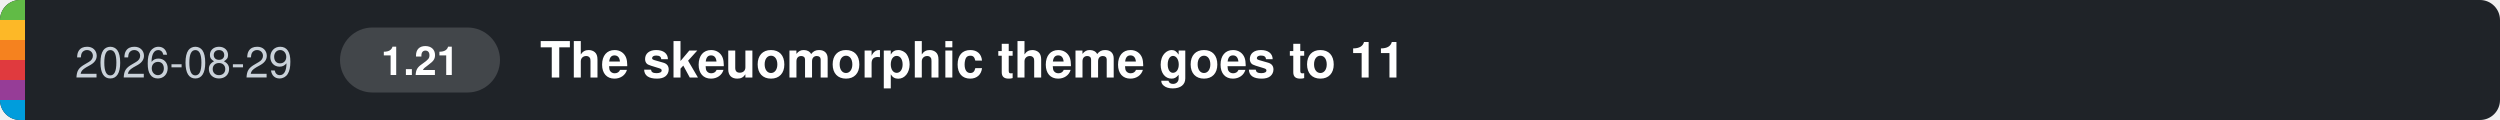
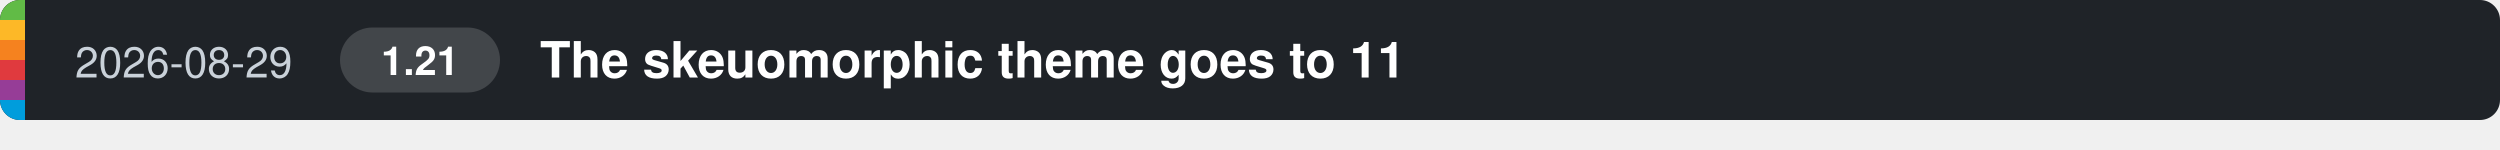
- <svg xmlns="http://www.w3.org/2000/svg" width="1000" height="48" viewBox="0 0 1000 48">
+ <svg xmlns="http://www.w3.org/2000/svg" width="1000" height="60" viewBox="0 0 1000 60">
  <defs>
    <clipPath id="c">
      <rect width="1000" height="48" rx="8" />
    </clipPath>
  </defs>
  <g clip-path="url(#c)">
    <rect width="1000" height="48" fill="#1f2328" />
    <rect x="0" y="0" width="10" height="8" fill="#61bb46" />
    <rect x="0" y="8" width="10" height="8" fill="#fdb827" />
    <rect x="0" y="16" width="10" height="8" fill="#f5821f" />
    <rect x="0" y="24" width="10" height="8" fill="#e03a3e" />
    <rect x="0" y="32" width="10" height="8" fill="#963d97" />
    <rect x="0" y="40" width="10" height="8" fill="#009ddc" />
  </g>
  <text x="30" y="31" font-family="-apple-system, 'Segoe UI', 'Helvetica Neue', Helvetica, Arial, sans-serif" font-size="17" fill="#c9d1d9">2026-08-29</text>
  <rect x="136" y="11" width="64" height="26" rx="13" fill="#ffffff" fill-opacity="0.16" />
  <text x="168" y="30" font-family="-apple-system, 'Segoe UI', 'Helvetica Neue', Helvetica, Arial, sans-serif" font-size="16" font-weight="600" text-anchor="middle" fill="#ffffff">1.21</text>
  <text x="216" y="31" font-family="-apple-system, 'Segoe UI', 'Helvetica Neue', Helvetica, Arial, sans-serif" font-size="20" font-weight="600" fill="#ffffff">The skeuomorphic theme goes to 11</text>
</svg>
